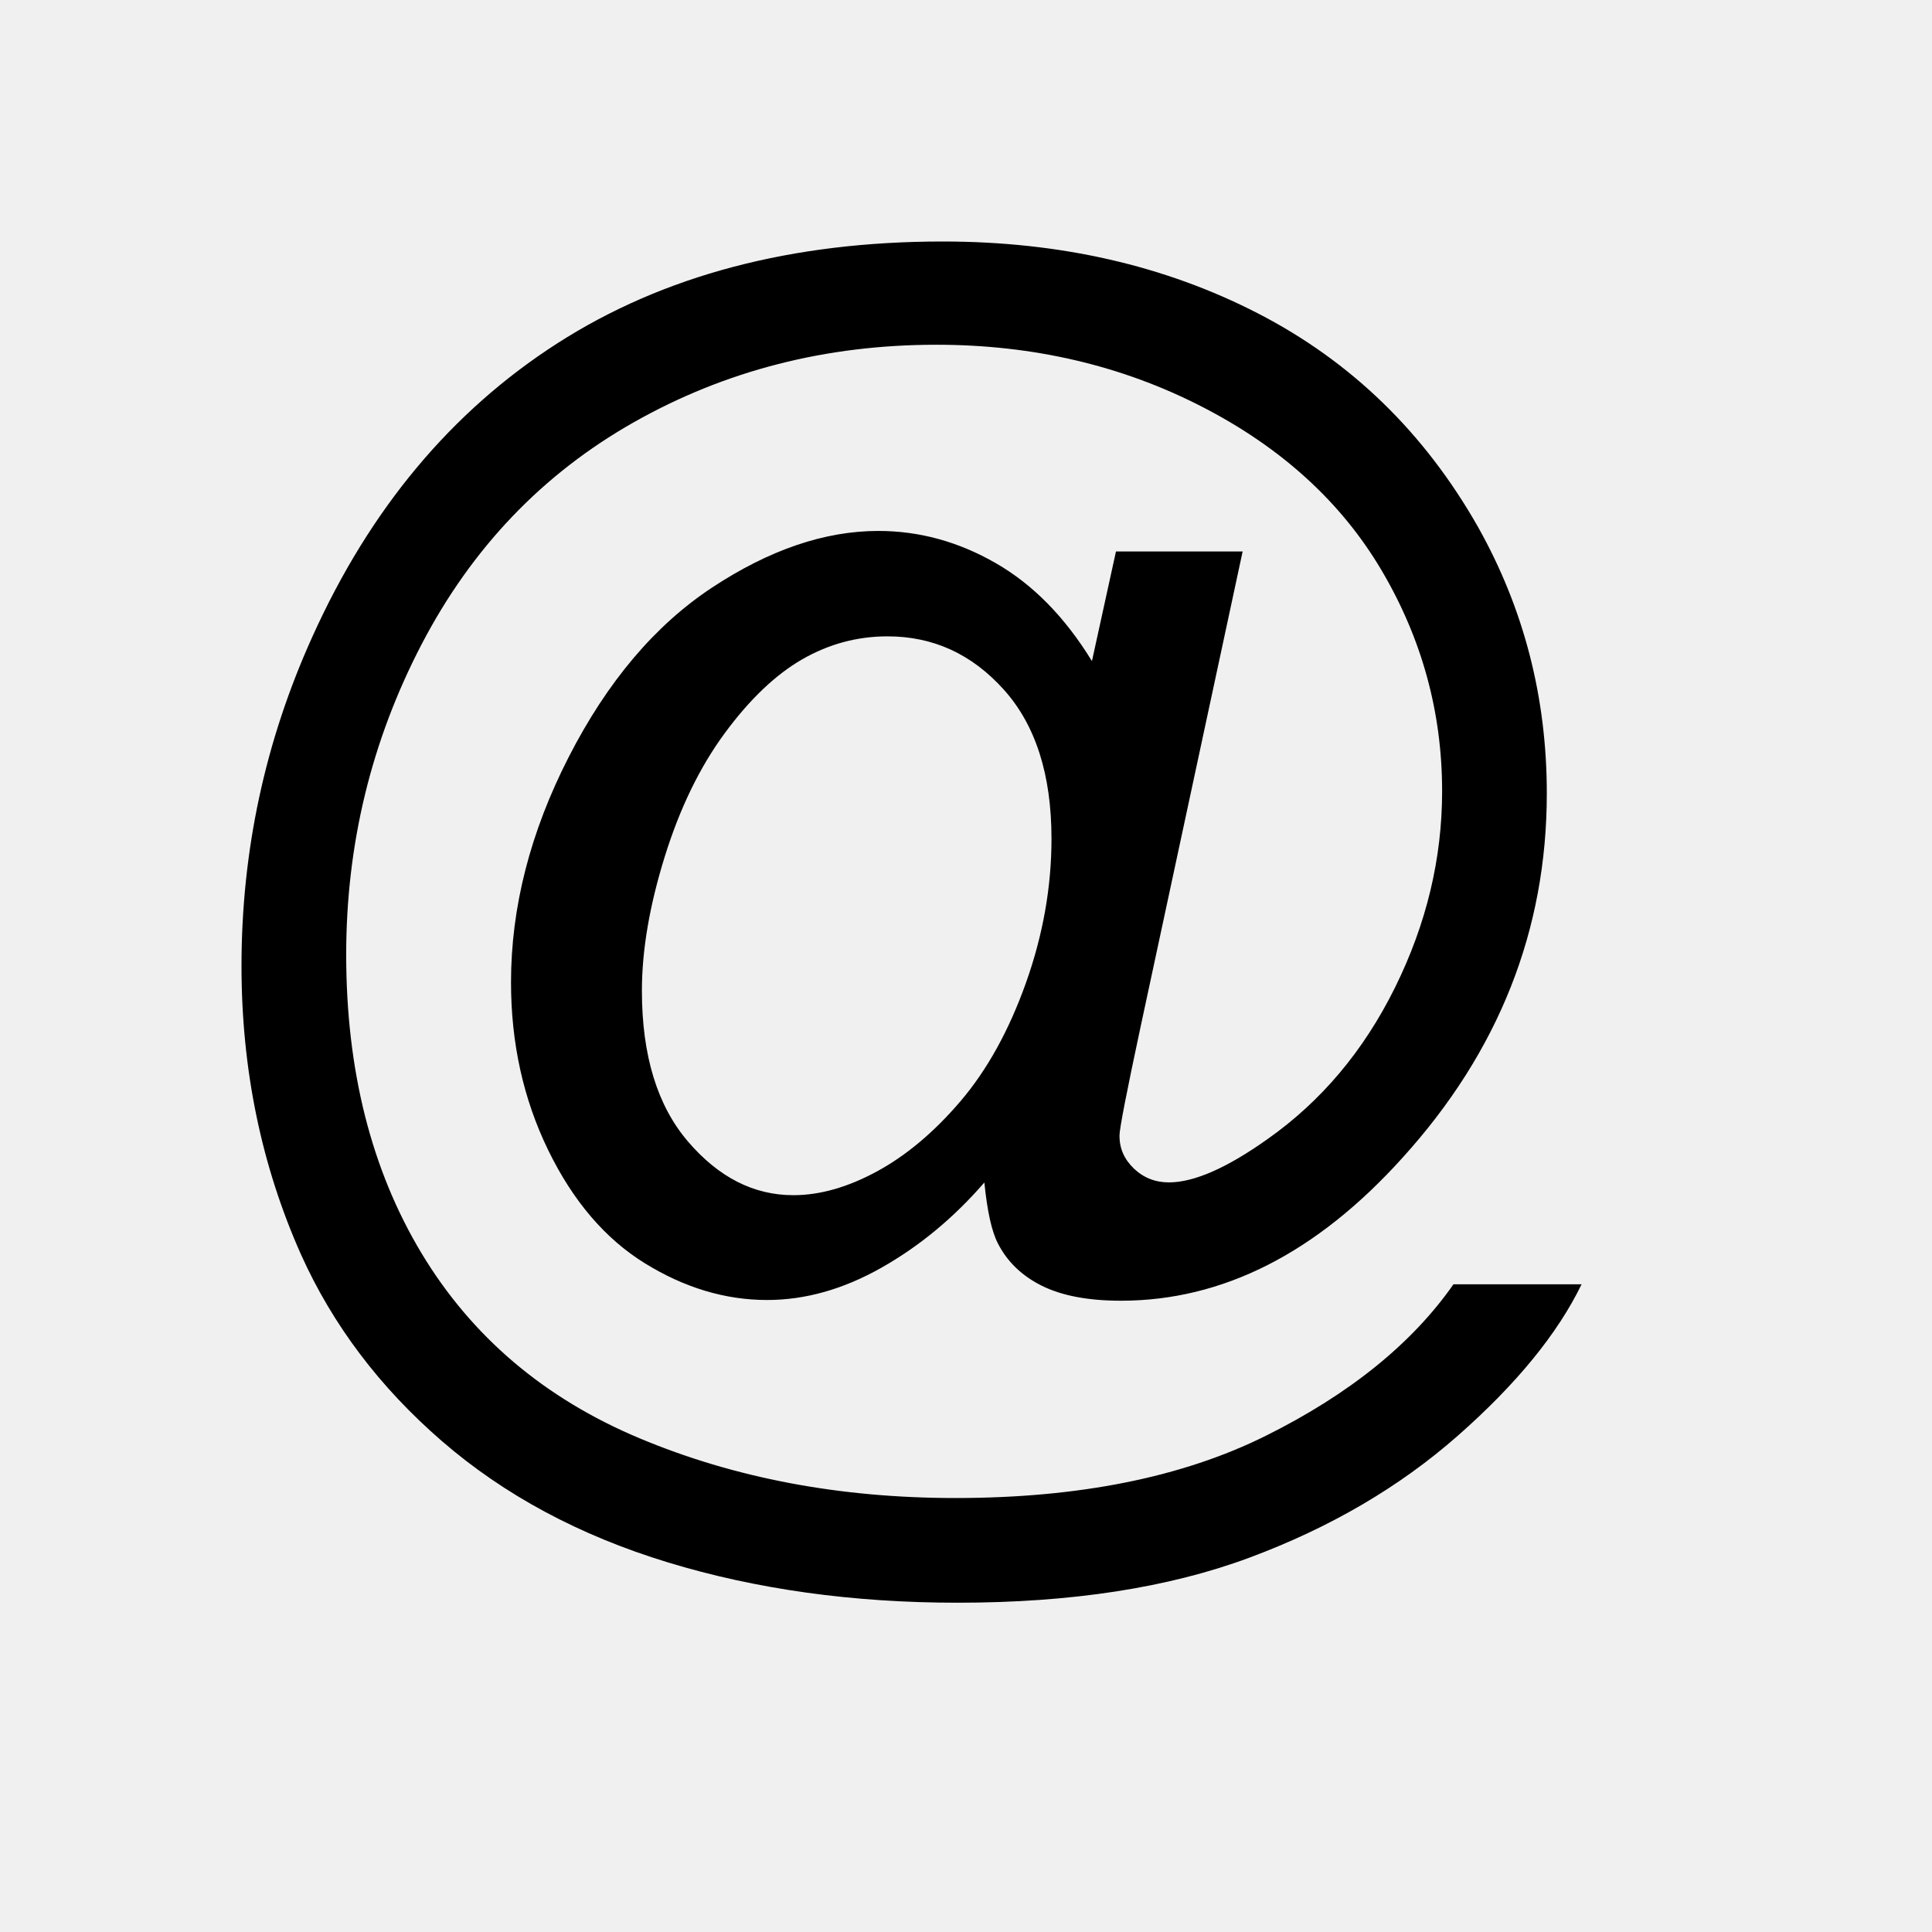
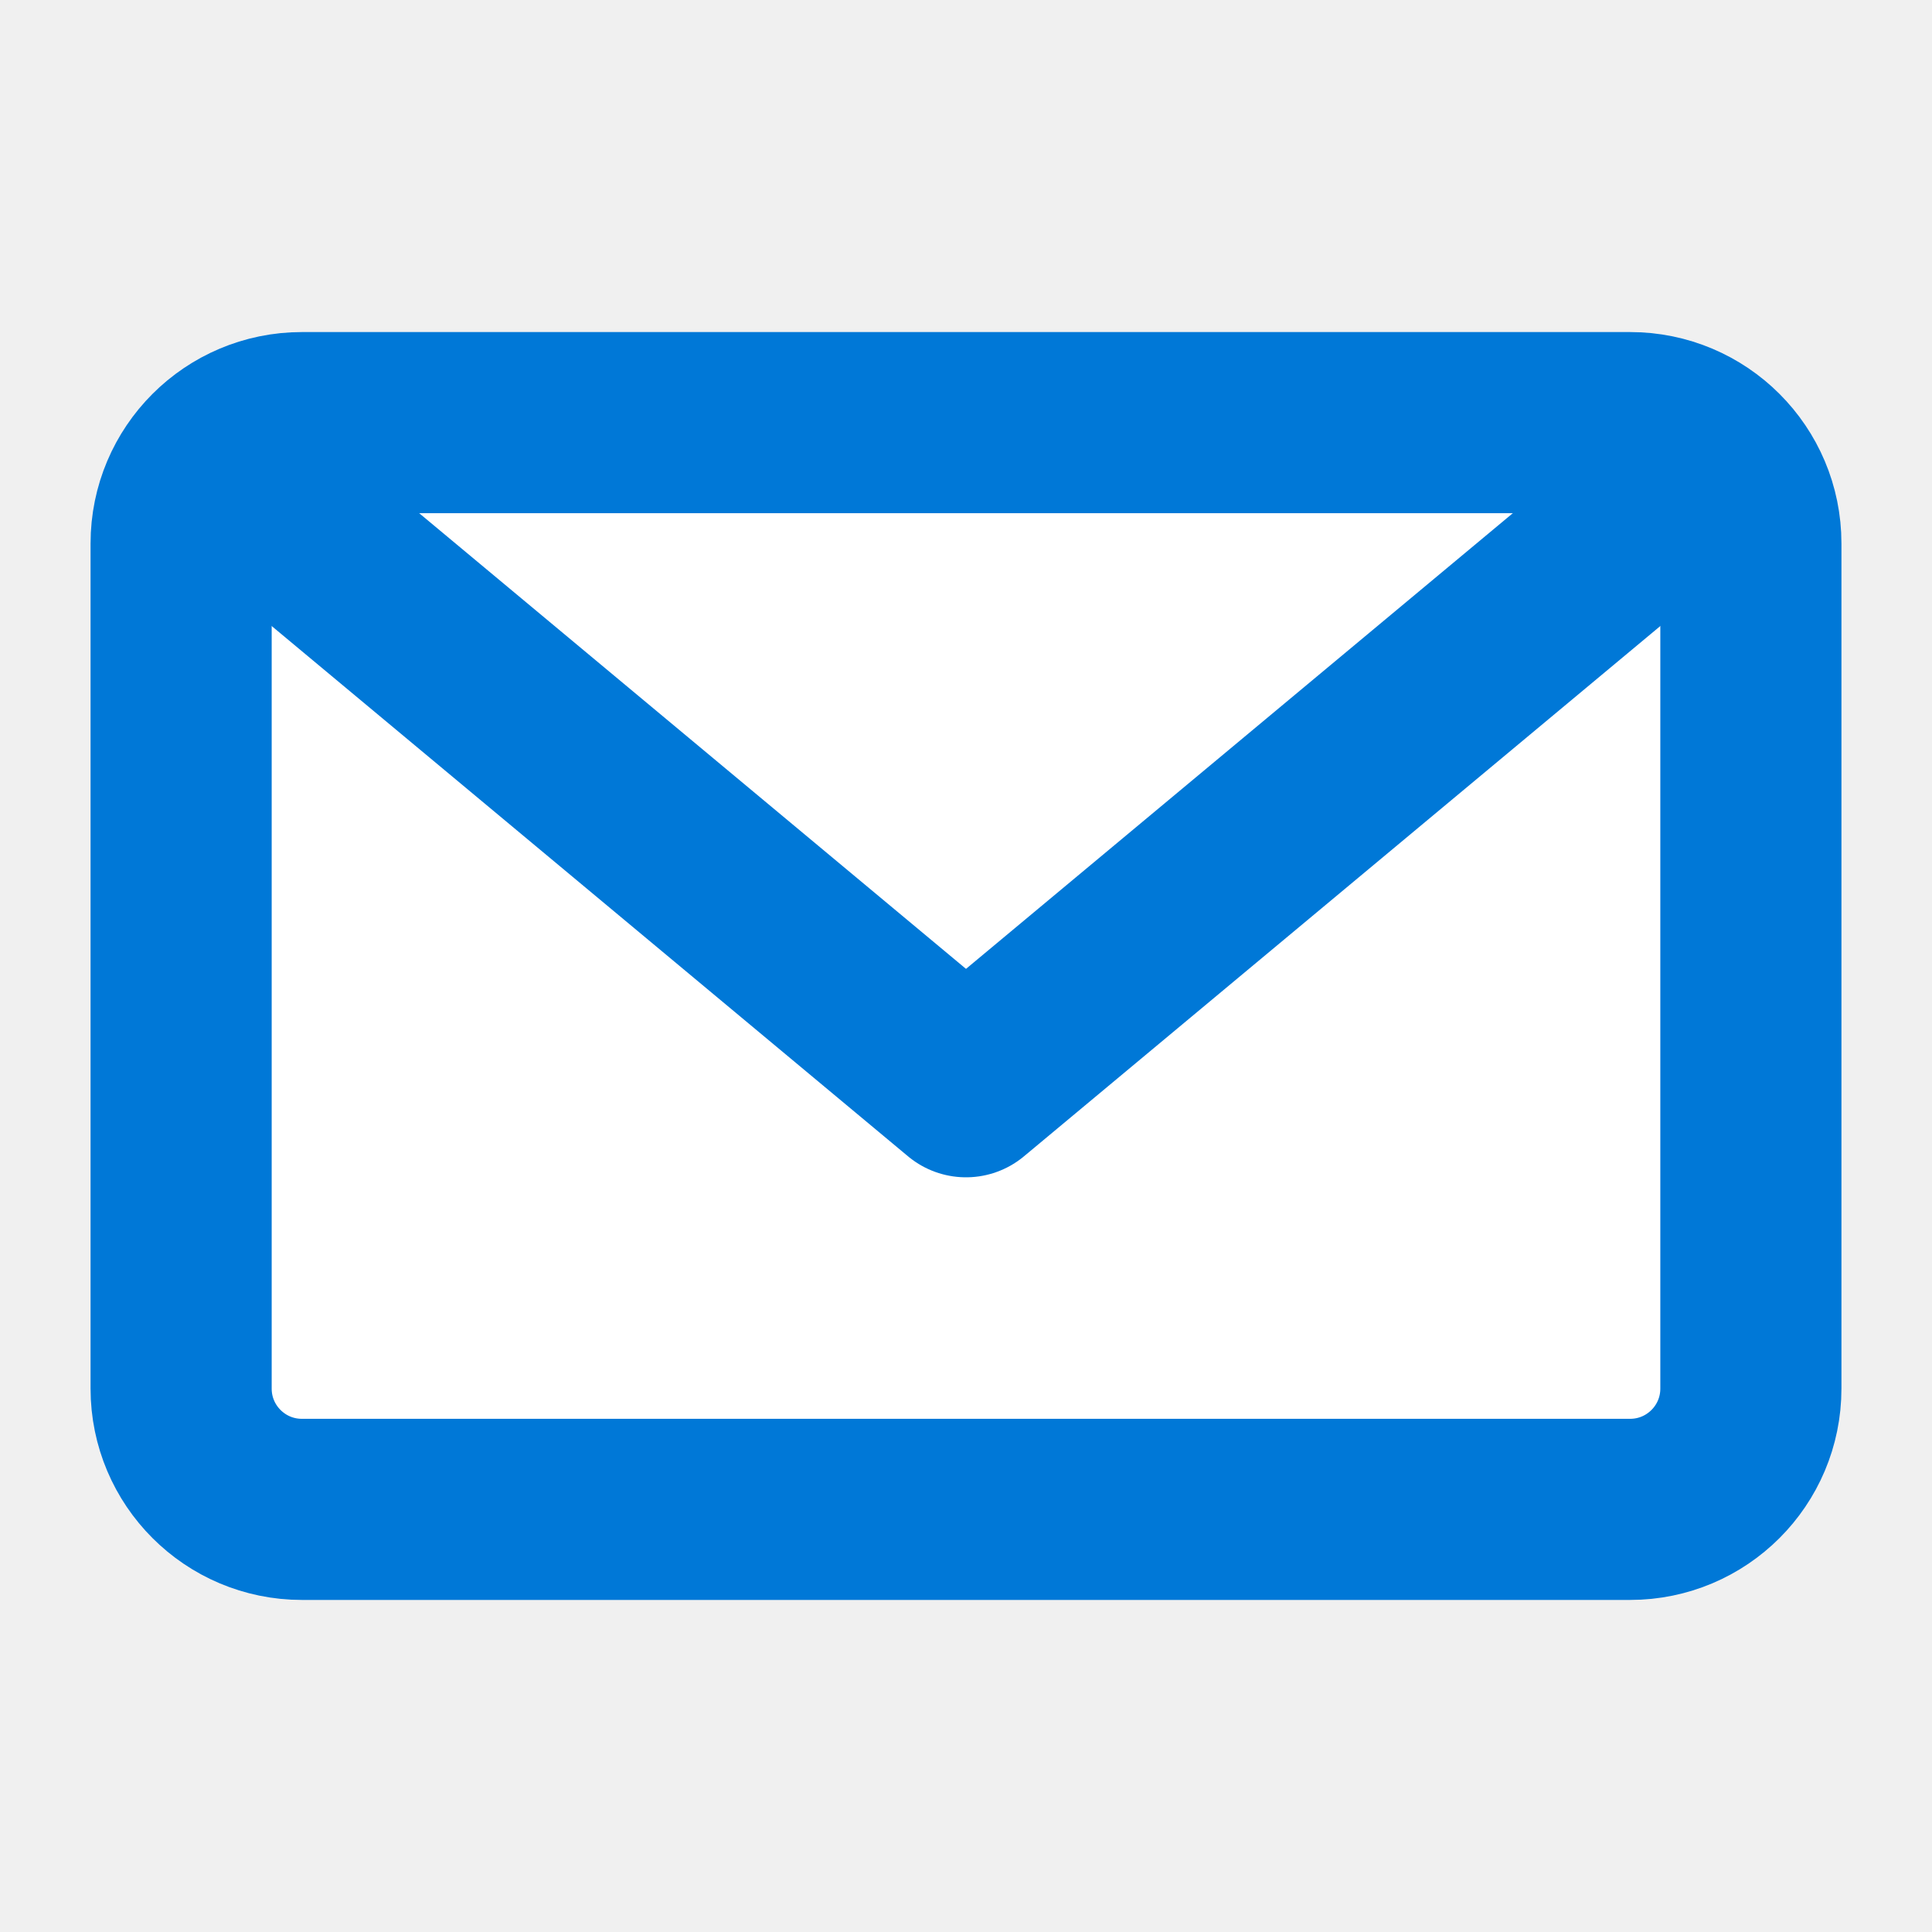
- <svg xmlns="http://www.w3.org/2000/svg" version="1.1" id="Icon" x="0px" y="0px" width="16px" height="16px" viewBox="0 0 16 16" enable-background="new 0 0 16 16" xml:space="preserve">
-   <g>
-     <path d="M8.152,9.793c-0.254,0.293-0.538,0.528-0.853,0.706s-0.63,0.267-0.946,0.267c-0.348,0-0.686-0.102-1.014-0.305   s-0.595-0.516-0.8-0.938S4.232,8.639,4.232,8.135c0-0.621,0.159-1.243,0.478-1.866s0.714-1.091,1.187-1.403   s0.932-0.469,1.377-0.469c0.34,0,0.664,0.089,0.973,0.267C8.555,4.841,8.82,5.111,9.043,5.475l0.199-0.908h1.049L9.447,8.498   C9.33,9.045,9.271,9.348,9.271,9.406c0,0.105,0.04,0.196,0.12,0.272s0.177,0.114,0.29,0.114c0.207,0,0.479-0.119,0.814-0.357   c0.445-0.313,0.798-0.731,1.058-1.257s0.39-1.067,0.39-1.626c0-0.652-0.167-1.262-0.501-1.828s-0.832-1.02-1.494-1.359   s-1.394-0.51-2.194-0.51c-0.914,0-1.749,0.214-2.505,0.642s-1.342,1.041-1.758,1.84S2.867,6.992,2.867,7.906   c0,0.957,0.208,1.781,0.624,2.473c0.416,0.691,1.018,1.202,1.805,1.532s1.659,0.495,2.616,0.495c1.023,0,1.881-0.172,2.572-0.516   s1.209-0.762,1.553-1.254h1.061c-0.199,0.41-0.541,0.828-1.025,1.254s-1.061,0.763-1.729,1.011s-1.473,0.372-2.414,0.372   c-0.867,0-1.667-0.111-2.399-0.334s-1.356-0.558-1.872-1.005s-0.904-0.962-1.166-1.544C2.164,9.652,2,8.855,2,8   c0-0.953,0.195-1.861,0.586-2.725c0.477-1.059,1.153-1.869,2.03-2.432S6.557,2,7.807,2c0.969,0,1.839,0.198,2.61,0.595   s1.38,0.987,1.825,1.772c0.379,0.676,0.568,1.41,0.568,2.203c0,1.133-0.398,2.139-1.195,3.018   c-0.711,0.789-1.488,1.184-2.332,1.184c-0.27,0-0.487-0.041-0.653-0.123s-0.288-0.199-0.366-0.352   C8.213,10.199,8.176,10.031,8.152,9.793z M5.316,8.205c0,0.535,0.127,0.951,0.381,1.248S6.242,9.898,6.57,9.898   c0.219,0,0.449-0.065,0.691-0.196s0.474-0.325,0.694-0.583s0.401-0.585,0.542-0.981s0.211-0.794,0.211-1.192   c0-0.531-0.132-0.943-0.396-1.236S7.729,5.27,7.35,5.27c-0.25,0-0.485,0.063-0.706,0.19S6.209,5.791,6.002,6.072   S5.629,6.695,5.504,7.098S5.316,7.869,5.316,8.205z" />
-   </g>
+ <svg xmlns="http://www.w3.org/2000/svg" width="16" height="16" viewBox="0 0 16 16" fill="none">
+   <rect x="1.5" y="3.5" width="13" height="9" rx="1" fill="white" stroke="#0078D7" stroke-width="1.5" stroke-linejoin="round" />
+   <path d="M2 4L8 9L14 4" stroke="#0078D7" stroke-width="1.5" stroke-linejoin="round" />
</svg>
